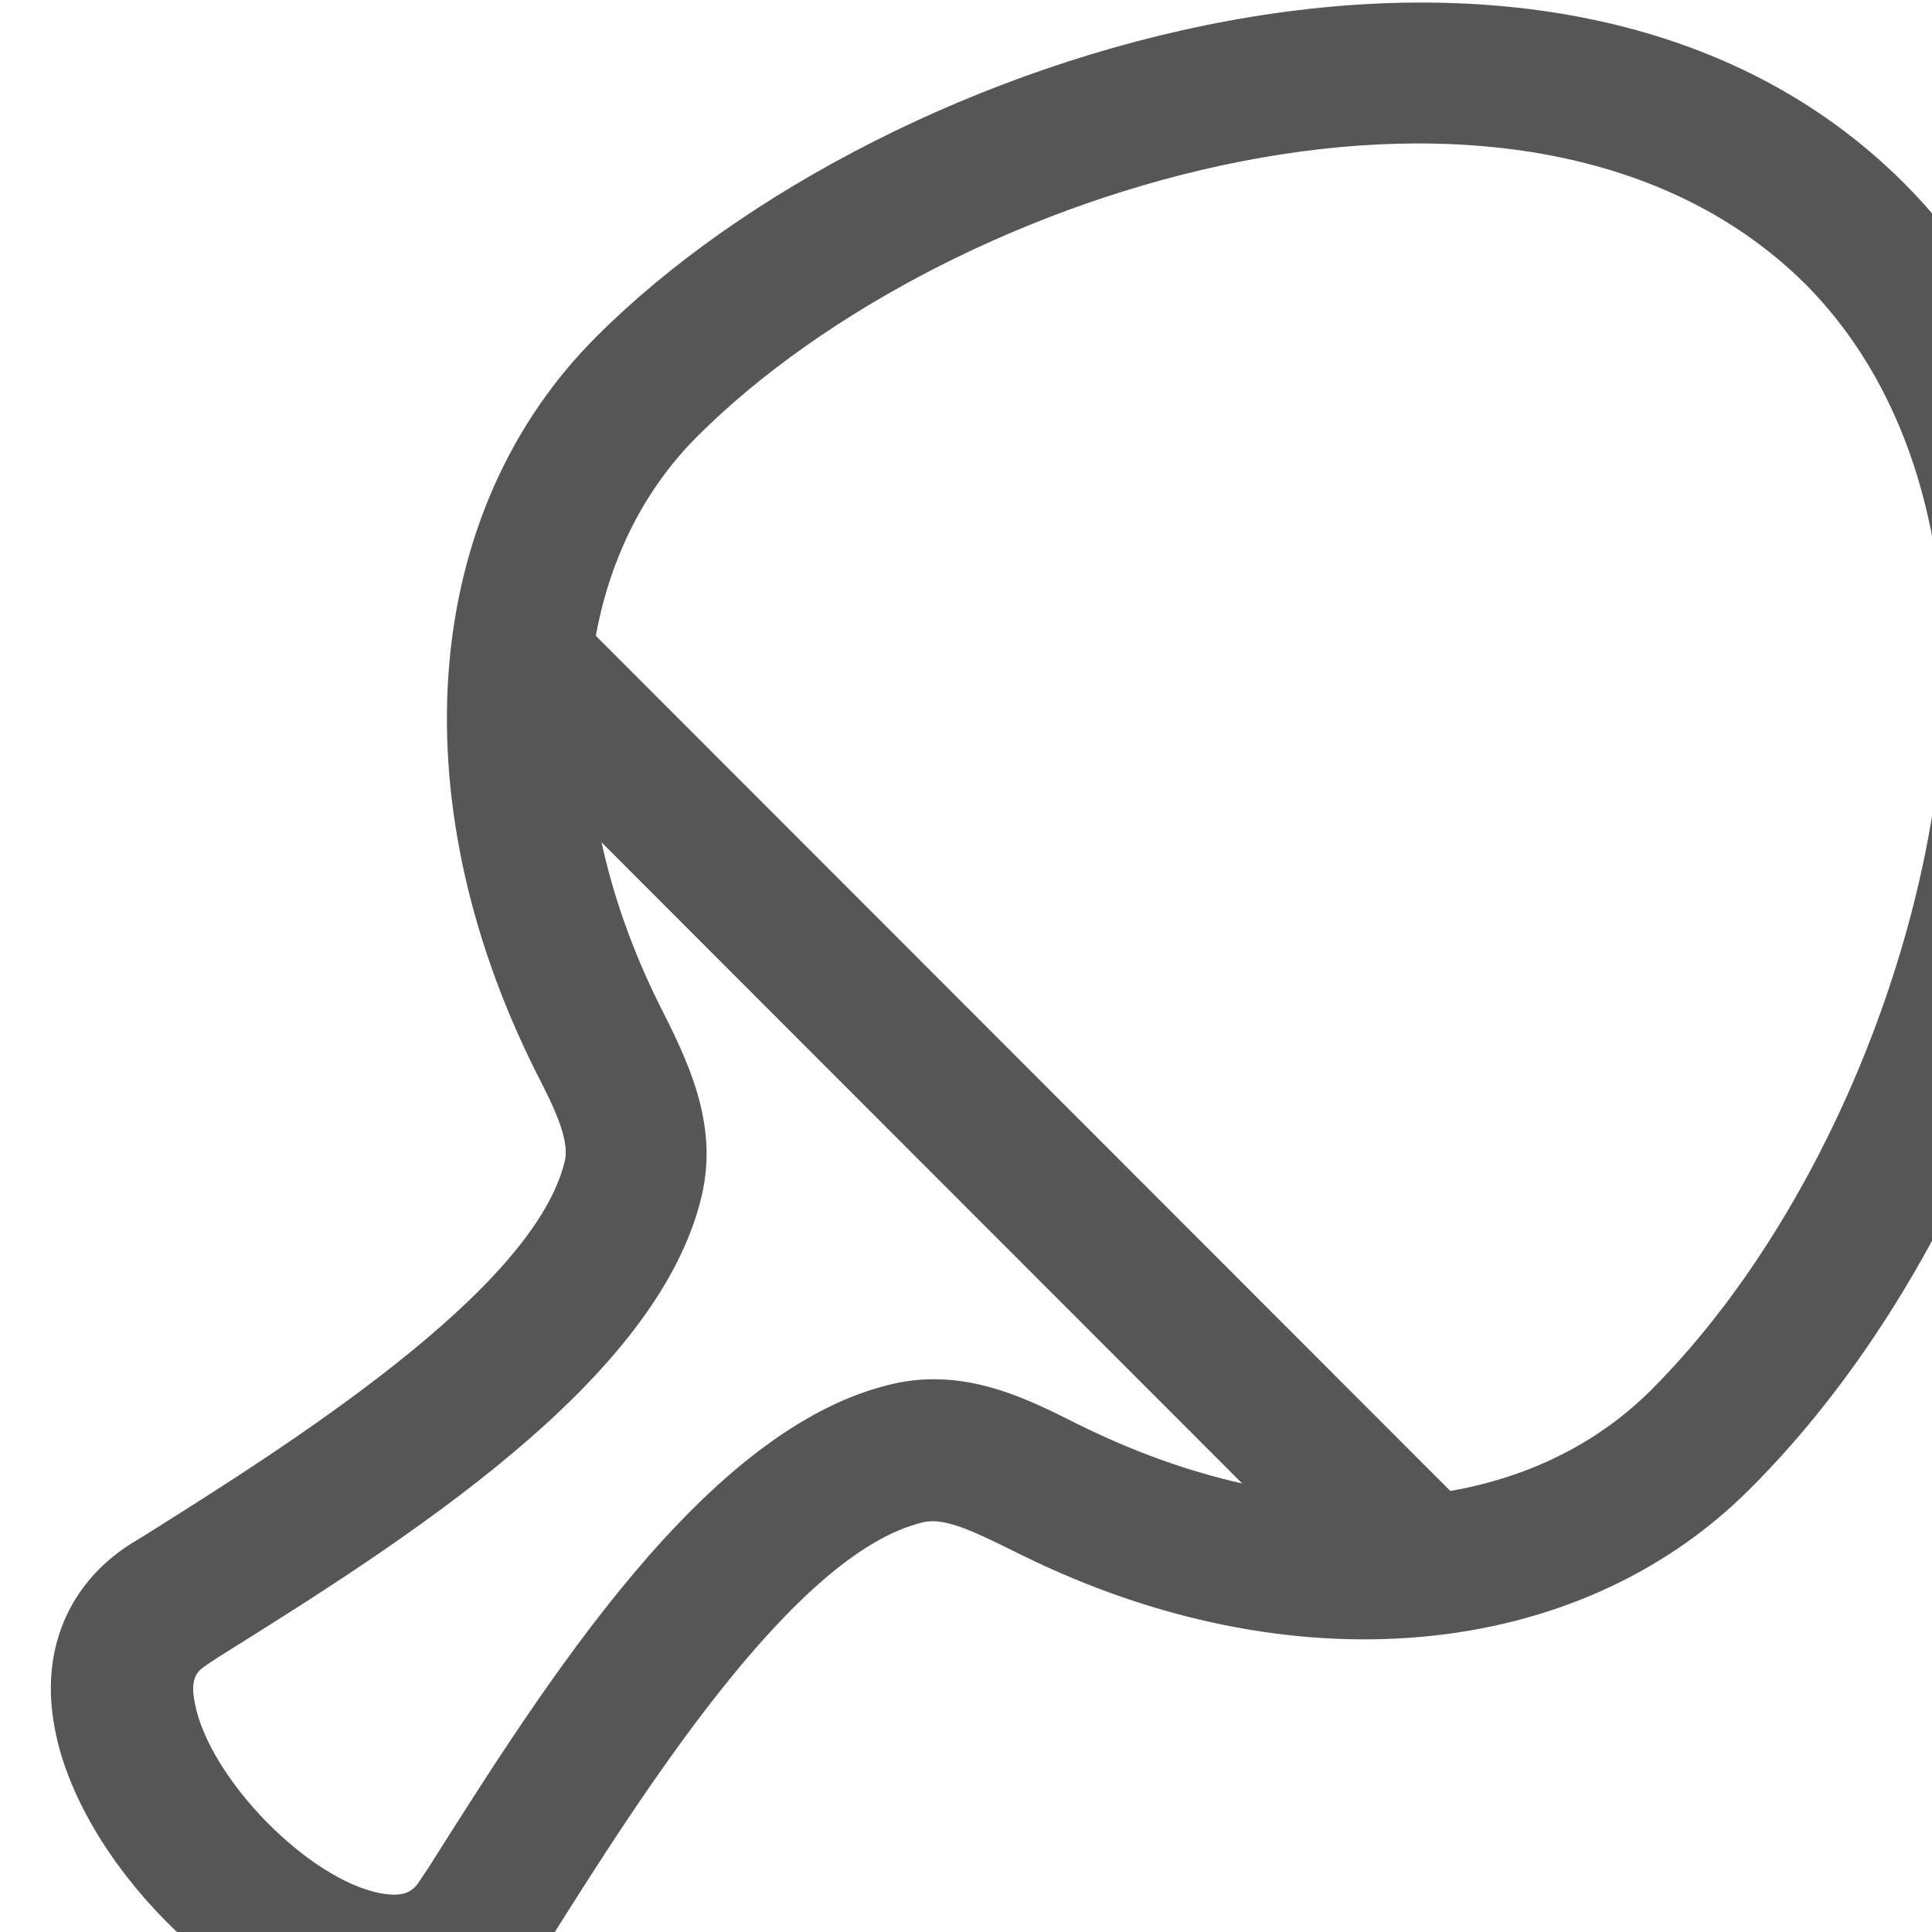
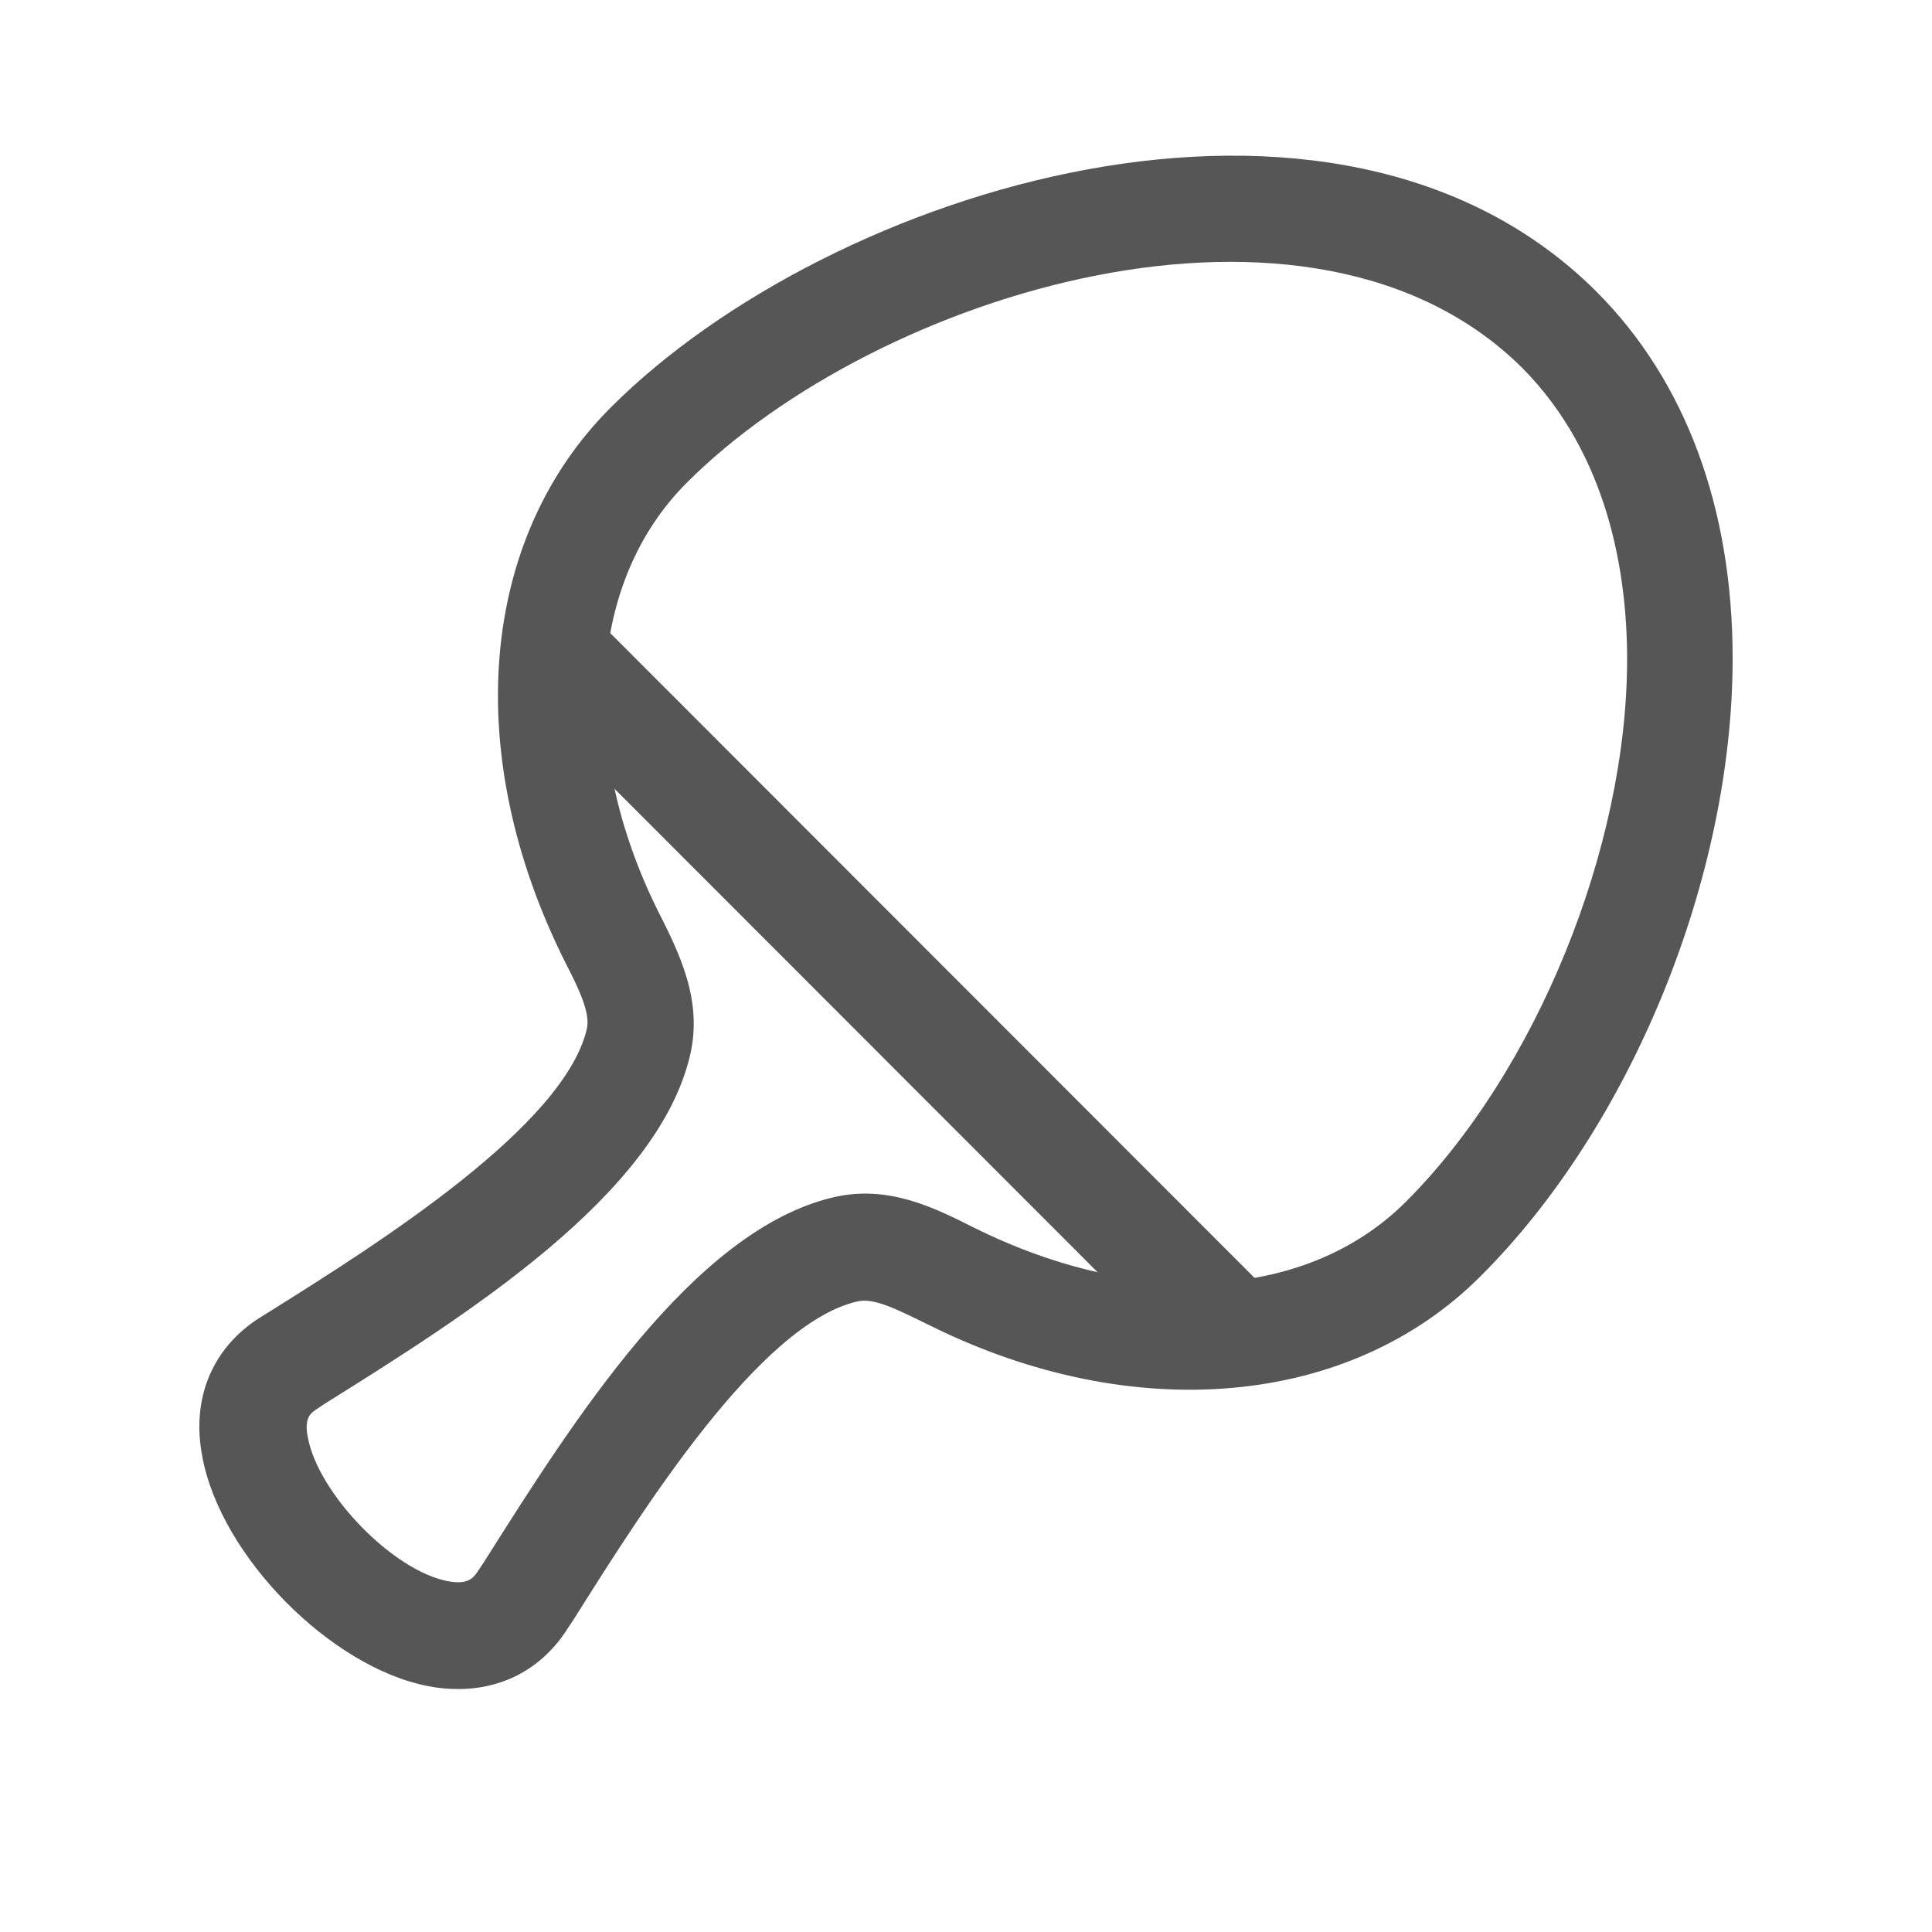
- <svg xmlns="http://www.w3.org/2000/svg" width="19" height="19" viewBox="0 0 19 19" fill="none">
-   <path d="M5.411 5.804L4.424 6.791L13.724 16.098L14.711 15.111L5.411 5.804Z" fill="#565656" />
-   <path d="M3.879 20.025C3.748 20.025 3.627 20.016 3.488 19.988C2.214 19.746 0.781 18.294 0.539 17C0.391 16.237 0.67 15.576 1.283 15.185L1.404 15.111C2.846 14.207 5.246 12.69 5.553 11.424C5.609 11.21 5.441 10.875 5.274 10.549C3.906 7.822 4.158 5.011 5.869 3.307C8.725 0.449 15.31 -1.608 18.723 1.799C19.886 2.963 20.5 4.62 20.5 6.584C20.5 9.442 19.179 12.681 17.207 14.645C15.505 16.349 12.687 16.6 10.036 15.287C9.617 15.082 9.301 14.915 9.078 14.971C7.804 15.269 6.288 17.68 5.385 19.113L5.311 19.225C4.985 19.746 4.474 20.025 3.879 20.025ZM2.028 16.376C1.962 16.423 1.86 16.479 1.916 16.749C2.055 17.484 3.032 18.489 3.748 18.62C3.999 18.666 4.074 18.583 4.139 18.48L4.213 18.369C5.367 16.544 6.939 14.04 8.771 13.612C9.487 13.444 10.092 13.751 10.594 14.003C12.78 15.092 14.966 14.943 16.24 13.668C17.933 11.973 19.123 9.06 19.123 6.593C19.123 5.485 18.882 3.931 17.756 2.795C15.012 0.068 9.348 1.799 6.855 4.294C5.581 5.569 5.432 7.747 6.474 9.86C6.762 10.428 7.069 11.043 6.901 11.759C6.474 13.584 3.972 15.157 2.139 16.302L2.028 16.376Z" fill="#565656" />
+ <svg xmlns="http://www.w3.org/2000/svg" width="21" height="21" viewBox="0 0 21 21" fill="none">
+   <path d="M6.259 6.507L5.437 7.33L13.187 15.086L14.009 14.263L6.259 6.507Z" fill="#565656" />
+   <path d="M4.982 18.359C4.874 18.359 4.773 18.351 4.657 18.328C3.595 18.126 2.401 16.916 2.2 15.838C2.075 15.202 2.308 14.651 2.82 14.325L2.92 14.263C4.122 13.511 6.122 12.246 6.377 11.191C6.424 11.013 6.284 10.733 6.145 10.462C5.005 8.189 5.215 5.847 6.641 4.427C9.021 2.046 14.508 0.331 17.353 3.17C18.322 4.14 18.833 5.521 18.833 7.157C18.833 9.539 17.733 12.238 16.09 13.875C14.671 15.295 12.322 15.504 10.113 14.41C9.765 14.24 9.501 14.1 9.315 14.147C8.253 14.395 6.99 16.404 6.238 17.599L6.176 17.692C5.905 18.126 5.478 18.359 4.982 18.359ZM3.44 15.318C3.385 15.357 3.3 15.403 3.347 15.628C3.463 16.241 4.277 17.079 4.874 17.188C5.083 17.226 5.145 17.156 5.199 17.071L5.261 16.978C6.222 15.458 7.532 13.371 9.059 13.014C9.656 12.874 10.16 13.13 10.579 13.34C12.4 14.248 14.222 14.123 15.283 13.061C16.694 11.649 17.686 9.221 17.686 7.165C17.686 6.242 17.485 4.947 16.547 4C14.26 1.727 9.54 3.17 7.463 5.249C6.401 6.312 6.277 8.127 7.145 9.888C7.385 10.361 7.641 10.873 7.501 11.47C7.145 12.991 5.06 14.302 3.533 15.256L3.44 15.318Z" fill="#565656" />
</svg>
